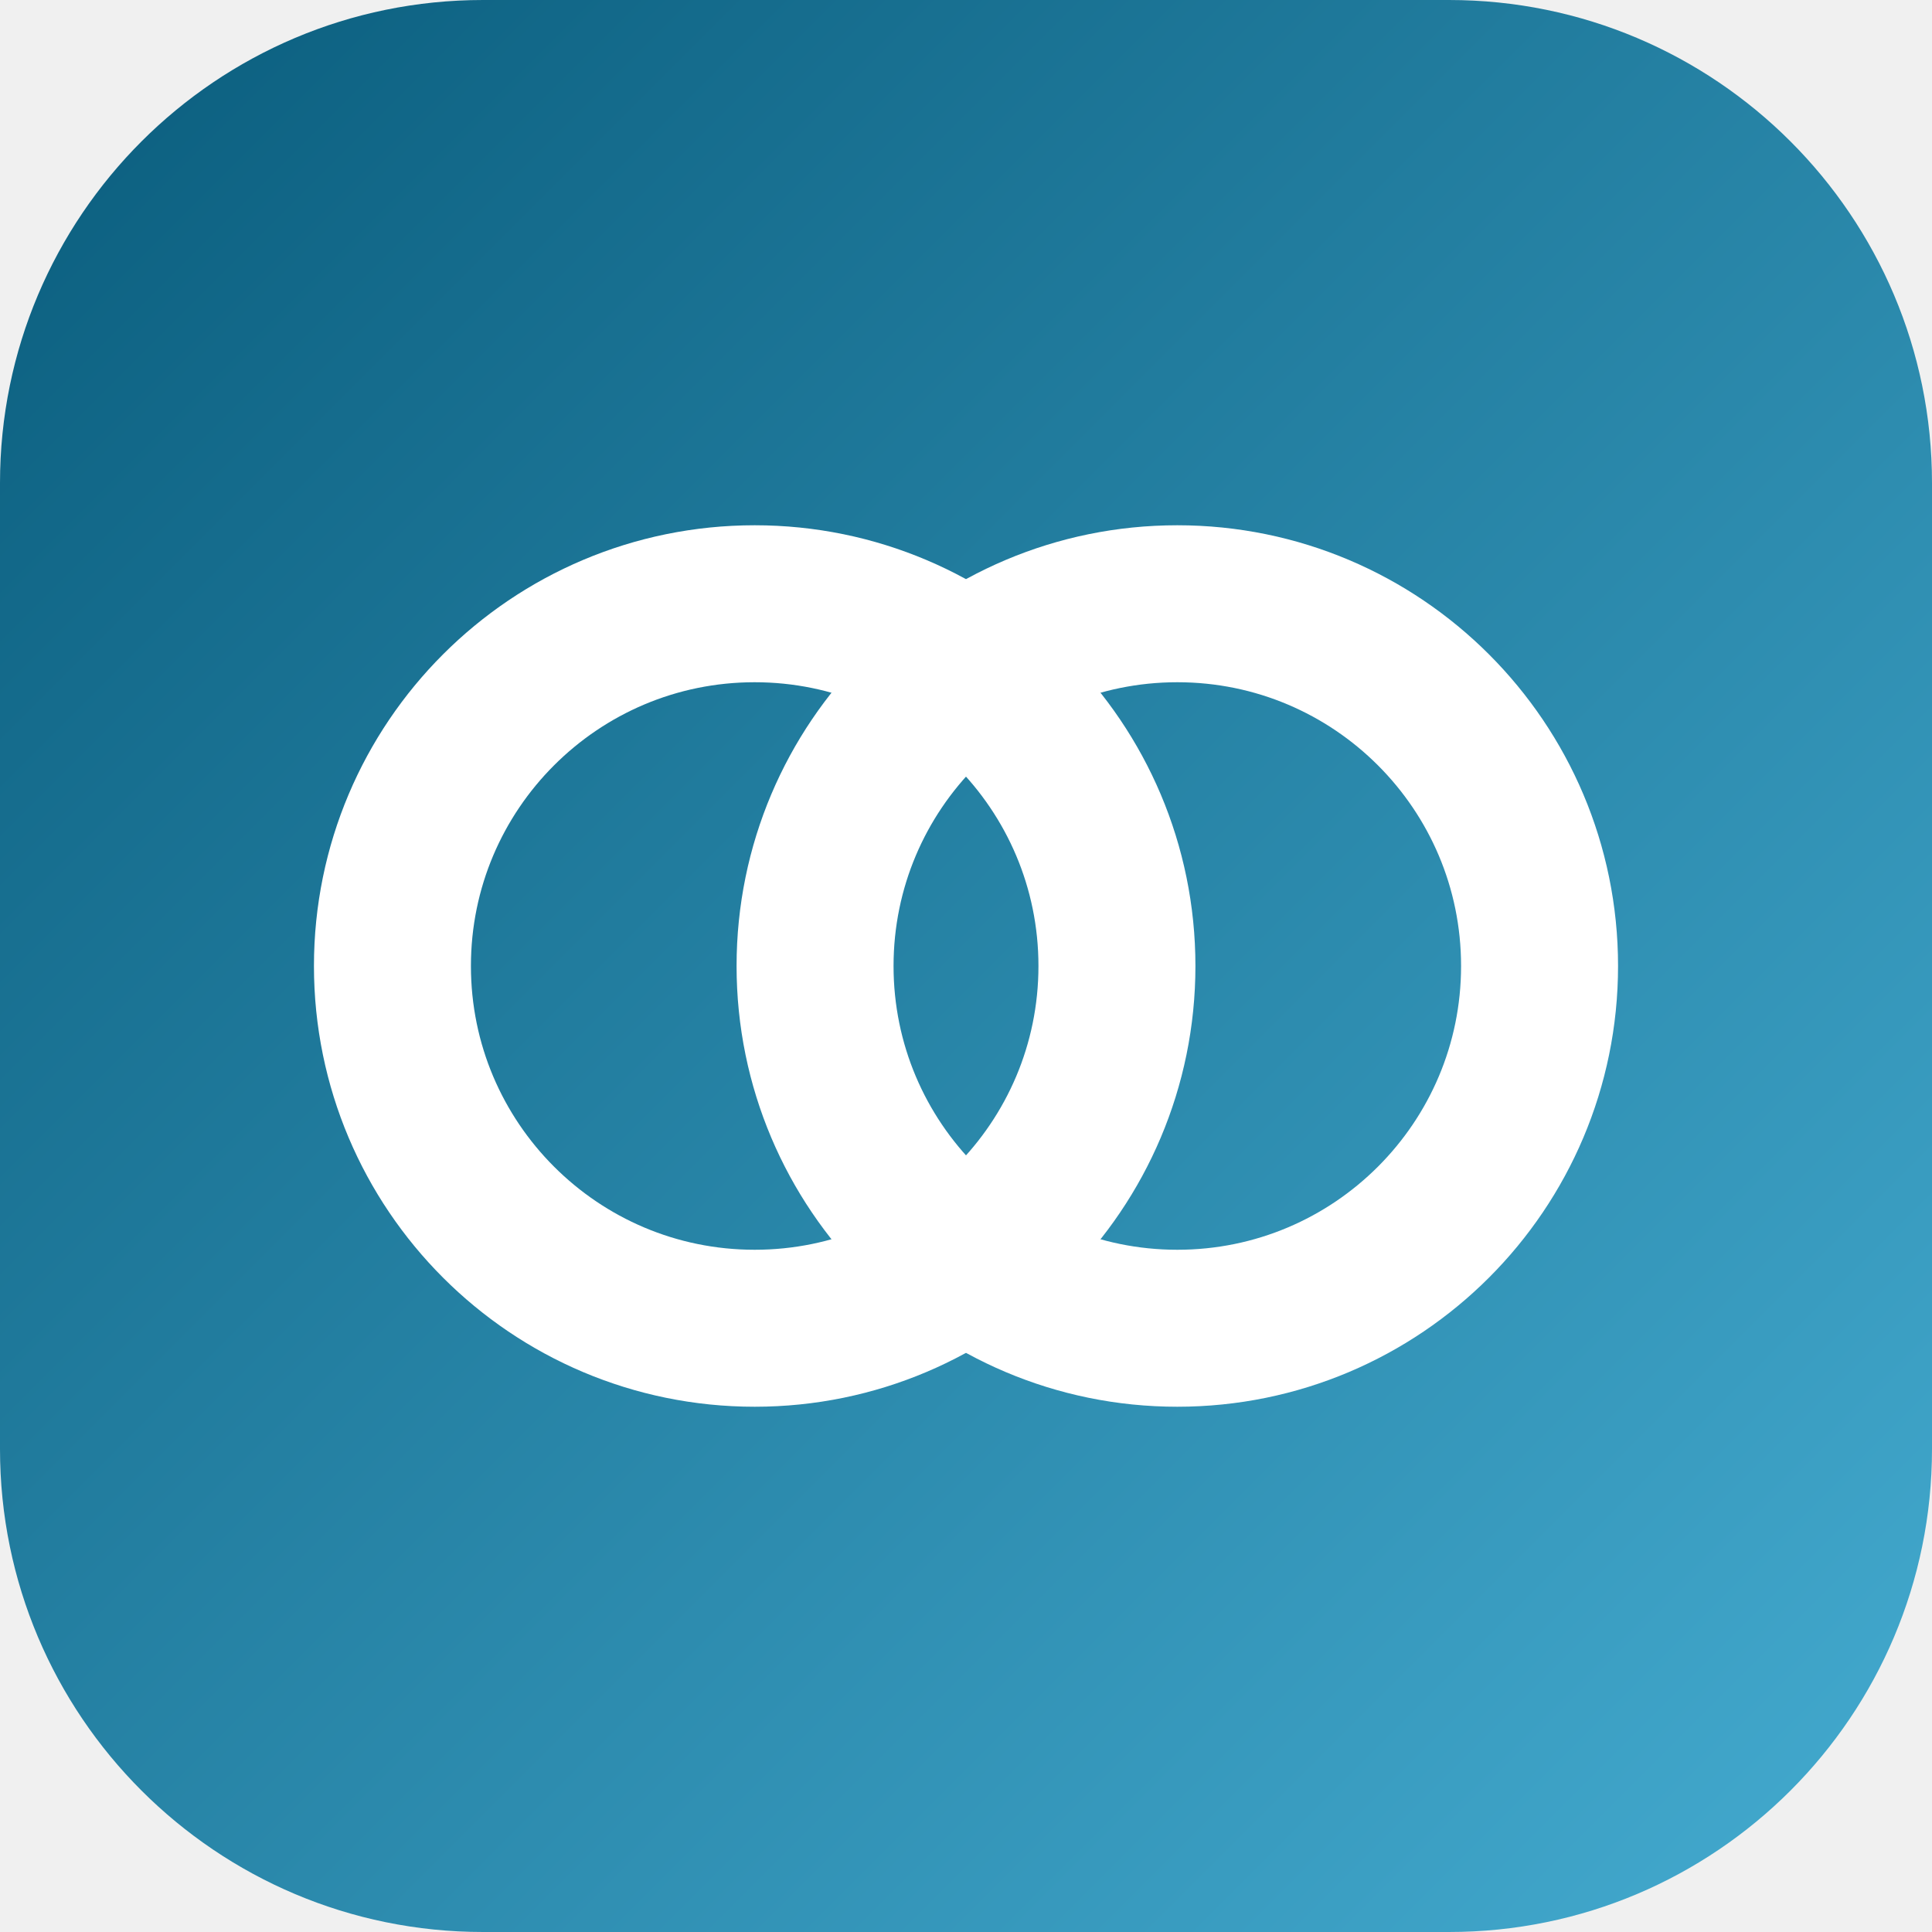
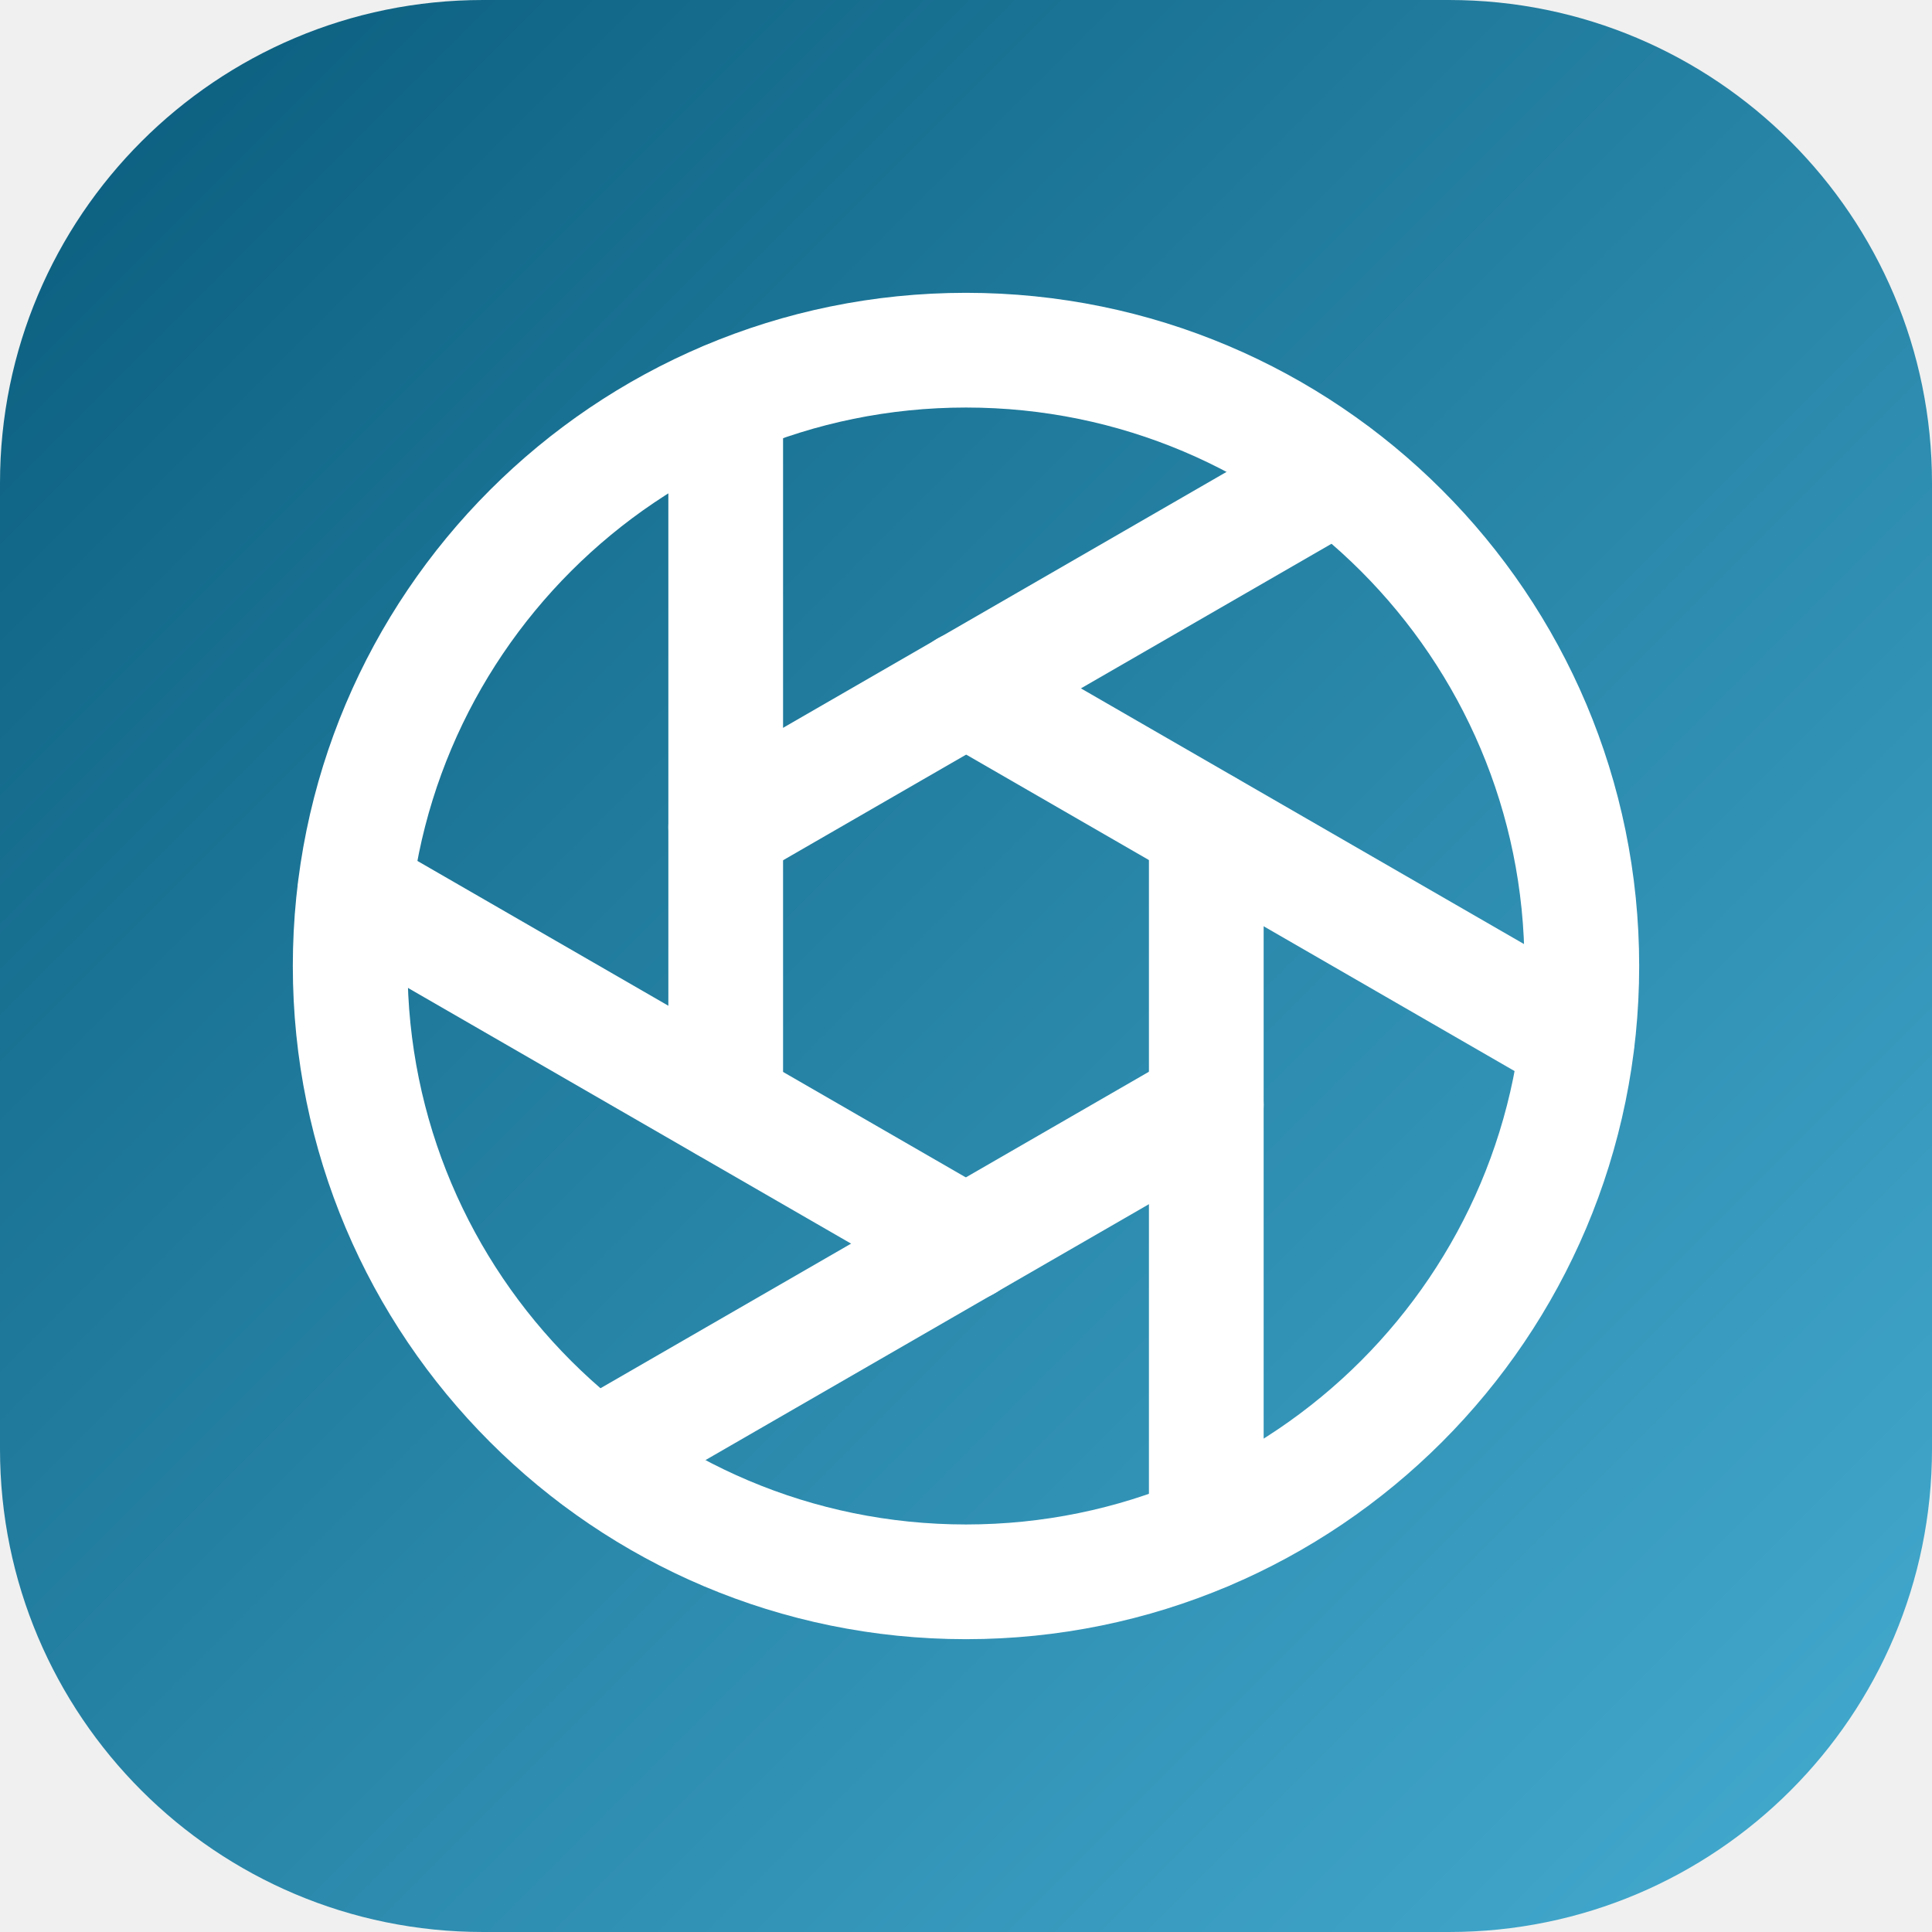
<svg xmlns="http://www.w3.org/2000/svg" viewBox="0 0 32 32">
  <defs>
    <linearGradient id="g" x1="0" y1="0" x2="1" y2="1">
      <stop offset="0" stop-color="#095c7c" />
      <stop offset="1" stop-color="#45acd1" />
    </linearGradient>
  </defs>
  <rect width="32" height="32" rx="8" fill="url(#g)" />
-   <circle cx="12.5" cy="16" r="6" fill="none" stroke="#fff" stroke-width="2.6" />
-   <circle cx="19.5" cy="16" r="6" fill="none" stroke="#fff" stroke-width="2.6" />
+   <g fill="none" stroke="#fff" stroke-width="1.9" stroke-linecap="round">
+     <circle cx="16" cy="16" r="10.2" />
+     <line x1="16" y1="11.4" x2="26.12" y2="17.24" />
+     <line x1="19.98" y1="13.7" x2="19.98" y2="25.39" />
+     <line x1="19.98" y1="18.3" x2="9.86" y2="24.14" />
+     <line x1="16" y1="20.6" x2="5.88" y2="14.76" />
+     <line x1="12.02" y1="18.3" x2="12.02" y2="6.61" />
+     <line x1="12.02" y1="13.7" x2="22.14" y2="7.86" />
+   </g>
</svg>
